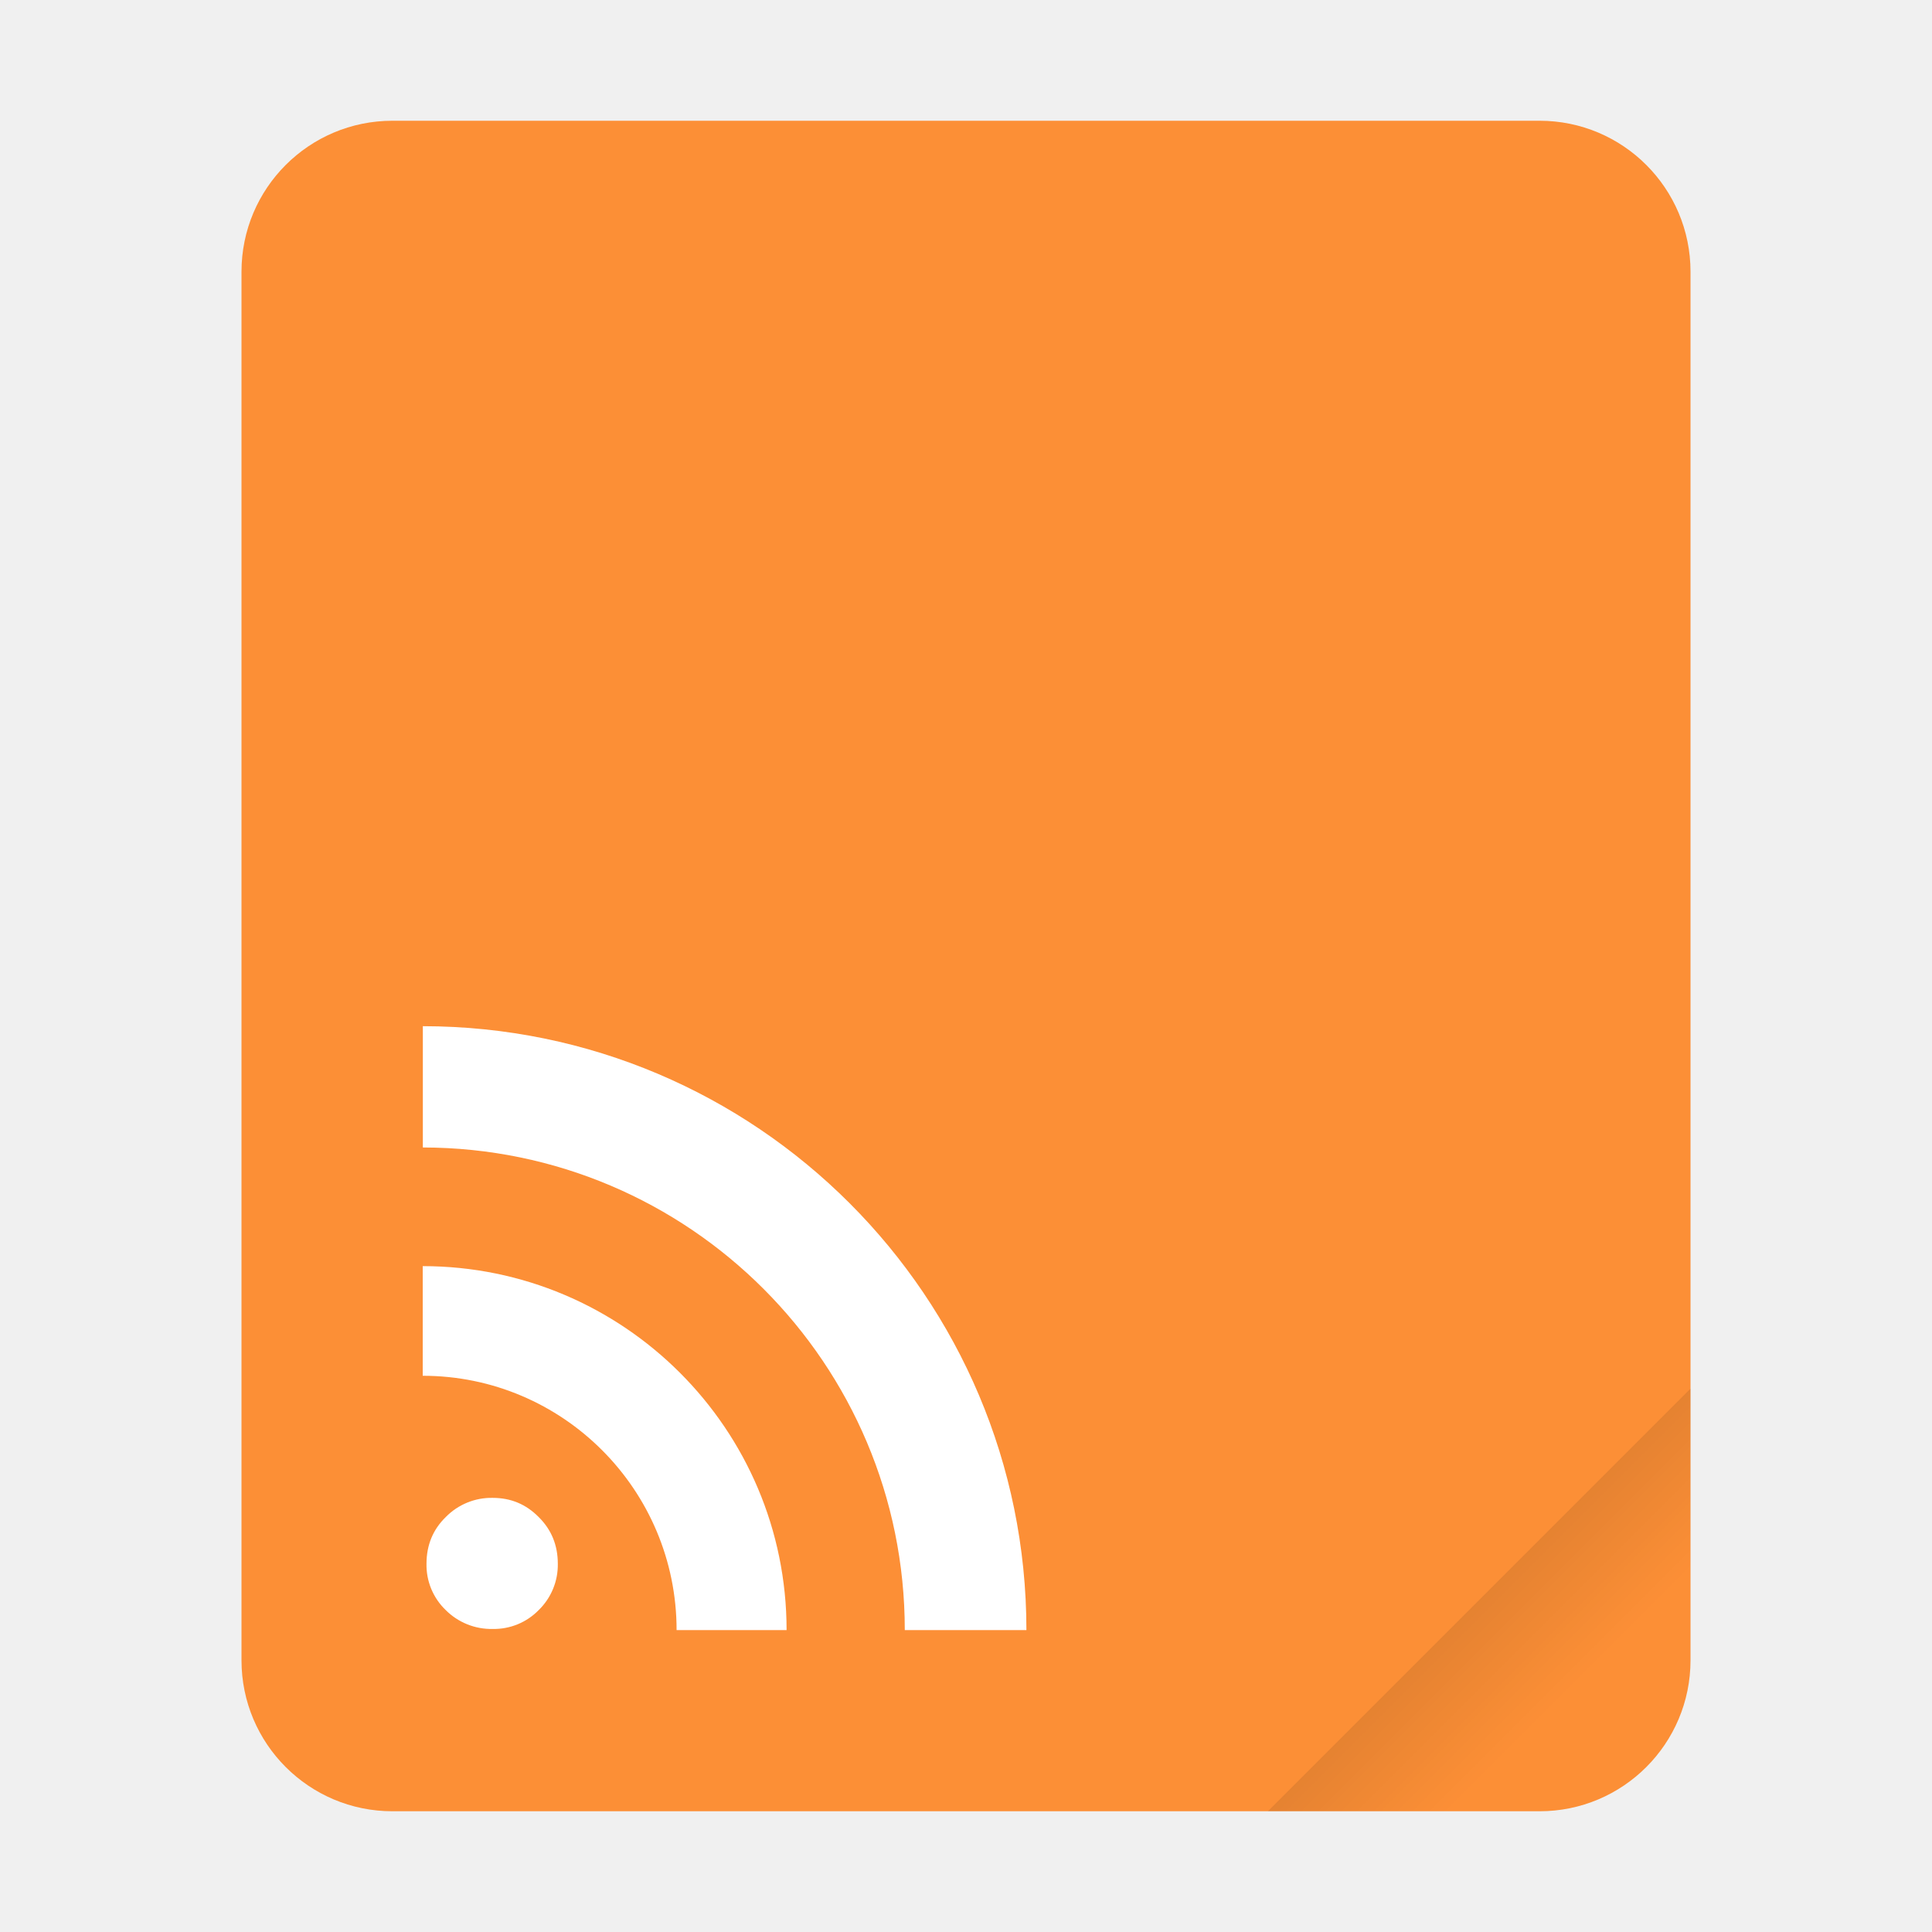
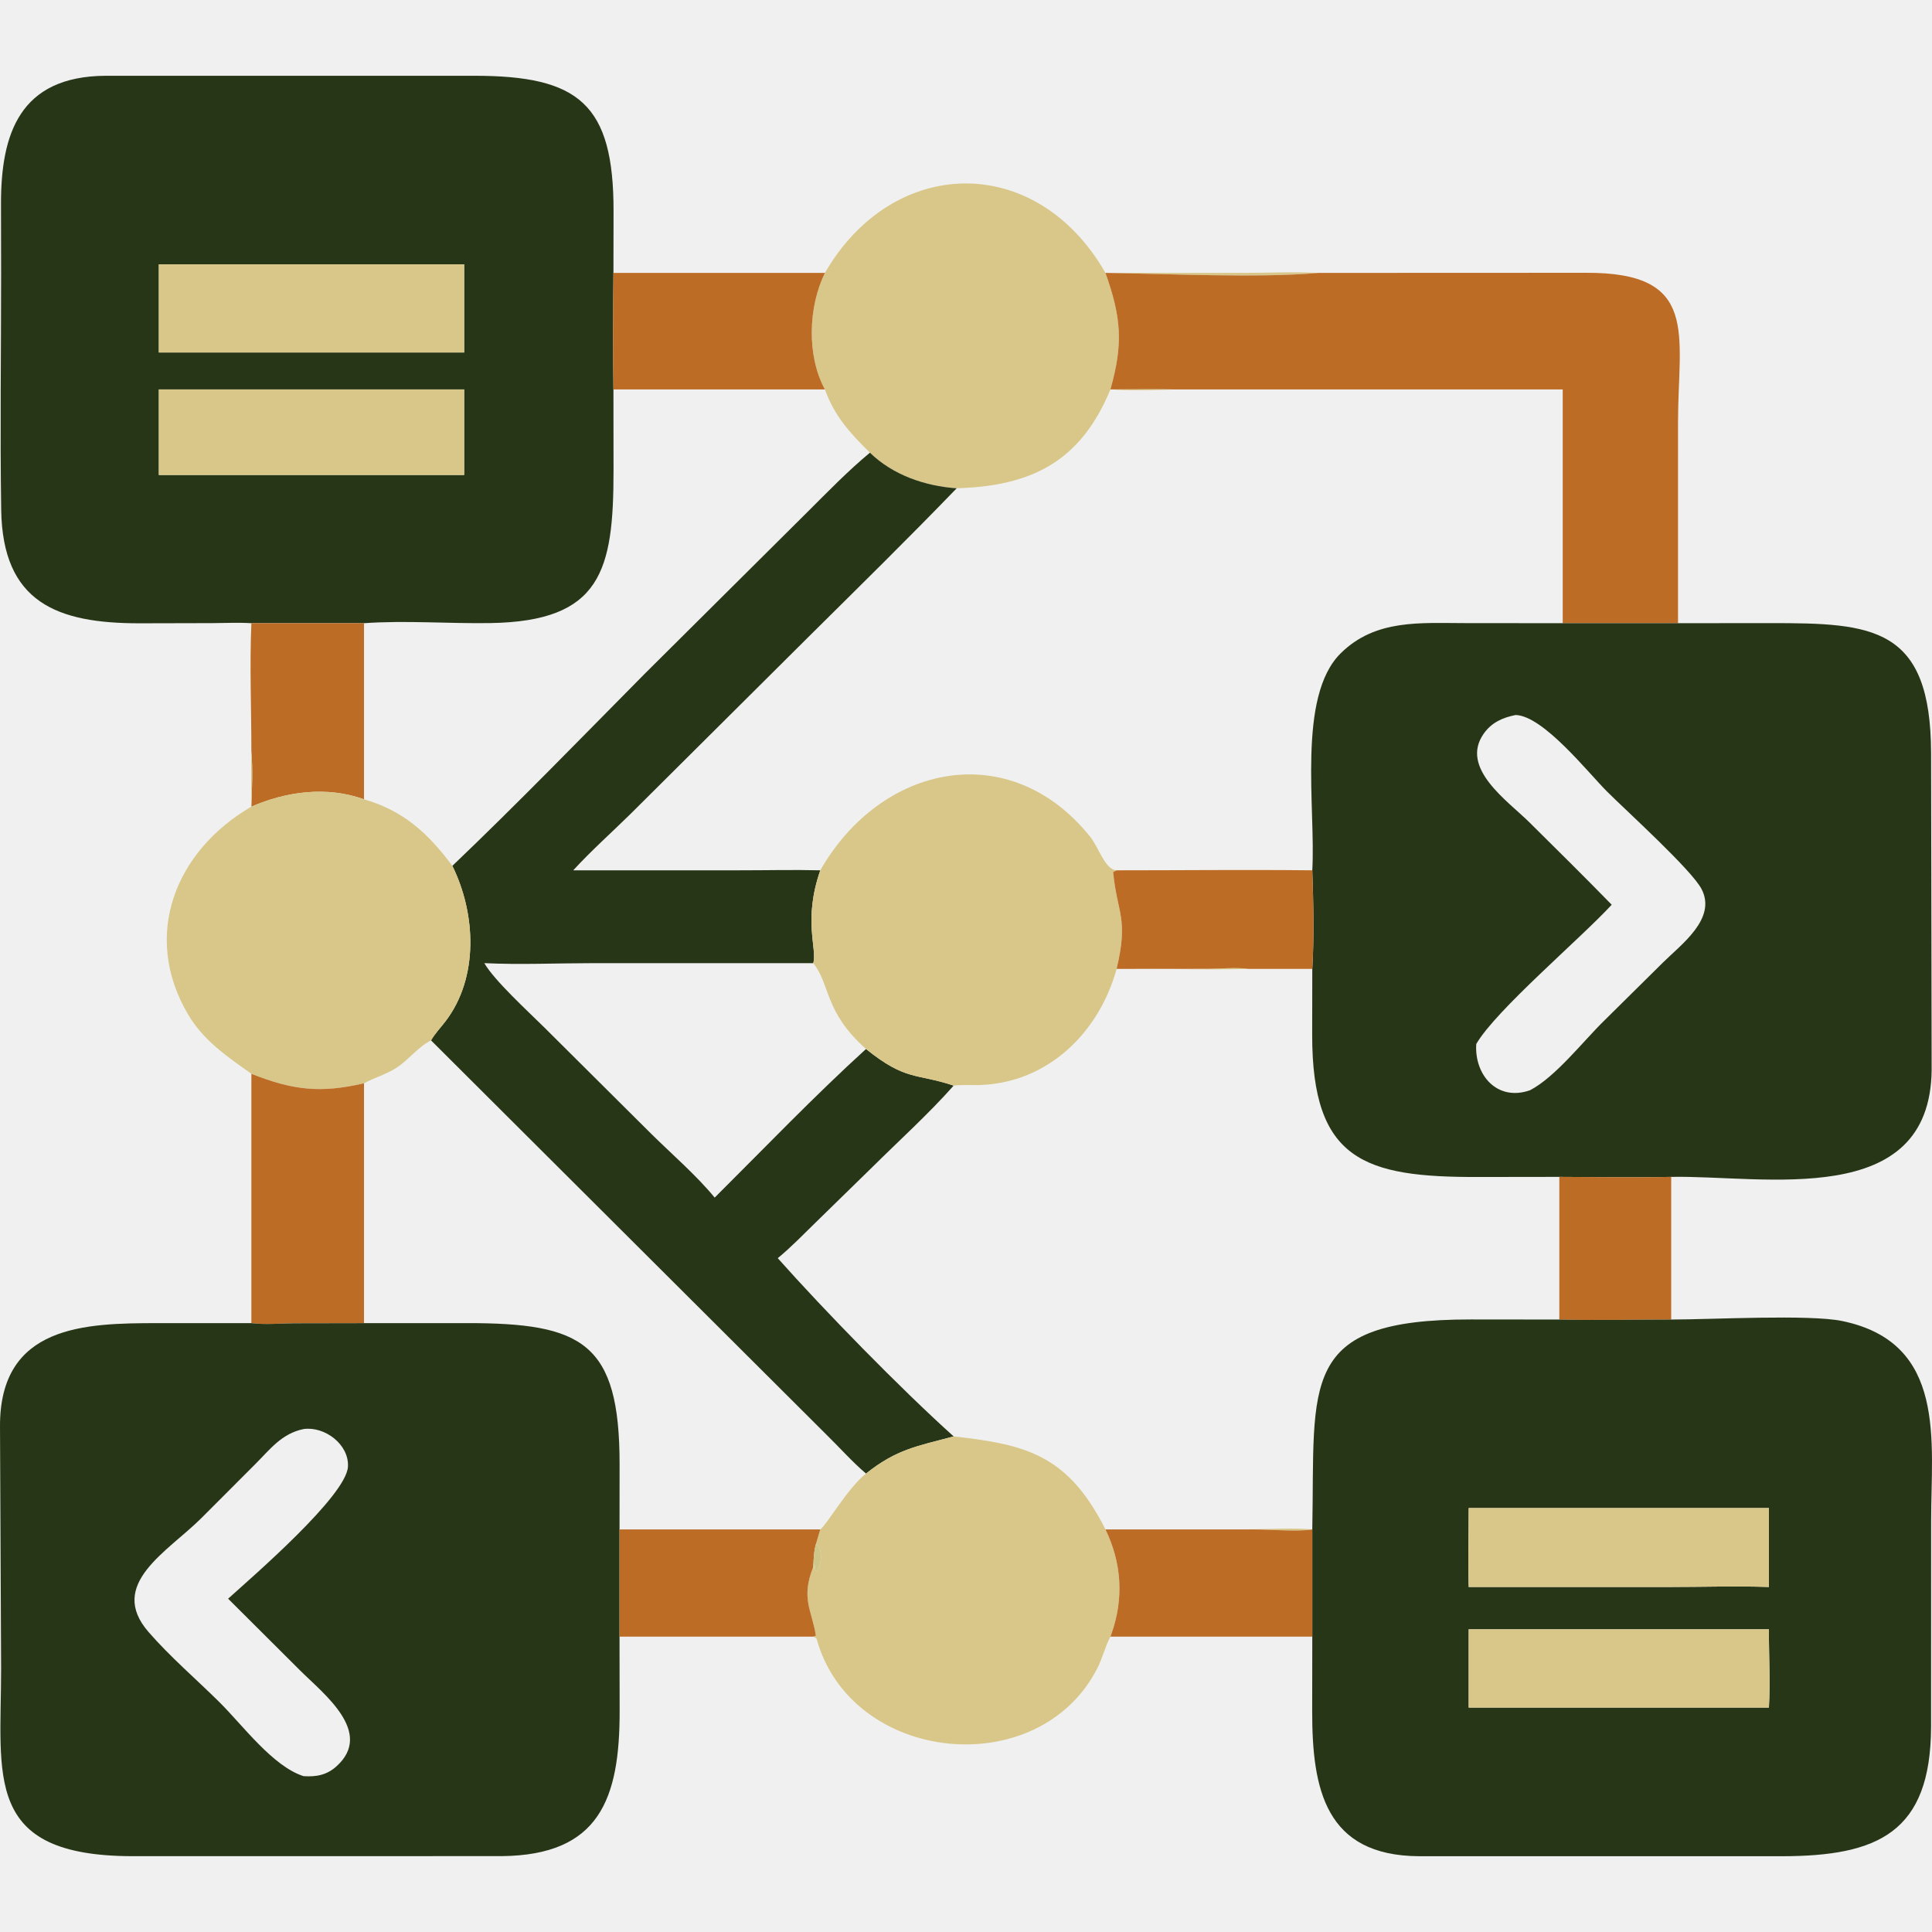
- <svg xmlns="http://www.w3.org/2000/svg" width="64" height="64" version="1.1" viewBox="0 0 16.933 16.933" id="svg4">
-   <defs id="defs2">
-     <linearGradient id="a" x1="49.571" x2="51.714" y1="52.714" y2="54.857" gradientTransform="matrix(2.3333,0,0,2.3333,-68.667,-72.001)" gradientUnits="userSpaceOnUse">
-       <stop offset="0" id="stop1" />
-       <stop stop-opacity="0" offset="1" id="stop2" />
-     </linearGradient>
-   </defs>
-   <g transform="scale(.26458)" id="g2">
-     <rect x="8" y="4" width="48" height="56" ry="5" fill="#fc8f36" style="paint-order:stroke fill markers" id="rect2" />
-     <path d="m56 46-14 14h9c2.77 0 5-2.23 5-5z" fill="url(#a)" fill-rule="evenodd" opacity=".15" stroke-width="8.819" style="paint-order:stroke fill markers" id="path2" />
+ <svg xmlns="http://www.w3.org/2000/svg" width="1024" height="1024" viewBox="0 0 1024 1024" version="1.1" id="svg22">
+   <defs id="defs22" />
+   <g id="g1" transform="translate(0,5.542192)">
+     <path fill="#283618" d="m 133.237,324.766 c -6.889,-0.426 -13.953,-0.06 -20.86,-0.04 l -38.328,0.091 C 30.245,324.874 1.402,313.794 0.639,264.769 -0.011,223.02 0.604,181.177 0.596,139.418 L 0.531,102.59 C 0.472,65.643 10.232,34.887 56.009,34.621 l 195.298,7.59e-4 c 55.473,-0.026 73.998,14.874 73.885,71.942 l -0.056,32.541 c -0.189,20.562 -0.295,41.195 0,61.755 l 0.045,42.981 c 0.02,53.101 -6.42,79.96 -65.405,80.864 -22.081,0.338 -44.865,-1.499 -66.845,0.06 z M 84.183,134.562 v 46.726 H 246.013 v -46.726 z m 0,66.299 v 45.346 H 246.013 V 200.86 Z" id="path1" style="stroke-width:2.519" />
+     <path fill="#d8c788" d="m 437.214,139.105 c 35.871,-62.119 111.856,-64.287 148.709,0 l 74.479,-0.028 c 12.686,-0.015 25.736,-0.655 38.384,0.028 -31.335,2.833 -80.71,0.448 -112.864,0 8.352,23.64 9.515,37.344 2.624,61.755 11.14,-0.05 22.313,-0.287 33.448,0 -10.928,0.468 -22.534,0.738 -33.448,0 -16.006,38.8 -42.442,51.209 -81.486,52.401 -16.744,-1.184 -33.755,-6.979 -45.978,-18.87 -10.463,-10.276 -18.829,-19.457 -23.869,-33.531 -9.755,-17.956 -8.818,-43.709 0,-61.755 z" id="path2" style="stroke-width:2.519" />
+     <path fill="#d8c788" d="M 84.183,181.288 V 134.562 H 246.013 v 46.726 z" id="path3" style="stroke-width:2.519" />
+     <path fill="#bc6c25" d="m 325.136,139.105 h 112.078 c -8.818,18.046 -9.755,43.799 0,61.755 H 325.136 c -0.295,-20.56 -0.189,-41.193 0,-61.755 z" id="path4" style="stroke-width:2.519" />
+     <path fill="#bc6c25" d="m 698.787,139.105 141.793,-0.056 c 60.584,-0.3 48.832,32.536 48.809,79.156 l -0.01,106.559 h -61.105 V 200.86 H 621.996 c -11.135,-0.287 -22.308,-0.05 -33.448,0 6.891,-24.411 5.727,-38.115 -2.624,-61.755 32.153,0.448 81.529,2.833 112.864,0 z" id="path5" style="stroke-width:2.519" />
+     <path fill="#d8c788" d="M 84.183,246.206 V 200.86 H 246.013 v 45.346 z" id="path6" style="stroke-width:2.519" />
+     <path fill="#283618" d="m 461.084,234.391 c 12.223,11.891 29.234,17.686 45.978,18.87 -25.552,26.474 -51.731,52.179 -77.852,78.078 L 334.35,425.701 c -10.135,9.997 -20.922,19.532 -30.524,30.043 l 88.438,-0.008 c 14.155,0.013 28.353,-0.35 42.502,0.008 -9.251,26.668 -1.531,41.422 -3.715,49.202 l -117.274,0.01 c -18.89,0.008 -38.233,0.894 -57.075,-0.01 5.216,9.105 23.192,25.59 31.415,33.71 l 57.231,56.927 c 11.014,10.868 23.65,21.721 33.45,33.627 26.529,-26.408 52.524,-53.552 80.202,-78.763 21.343,17.16 26.448,12.704 46.464,19.411 -13.472,15.188 -28.776,28.98 -43.2,43.281 l -29.624,28.937 c -6.654,6.483 -13.238,13.336 -20.414,19.243 24.894,27.965 64.787,68.875 93.238,94.47 -19.517,5.239 -30.156,6.72 -46.464,19.688 -7.342,-6.256 -13.873,-13.666 -20.781,-20.424 L 228.468,545.891 c 1.929,-3.488 5.168,-6.868 7.614,-10.067 17.862,-23.345 16.112,-57.247 3.677,-82.443 34.682,-33.128 68.107,-67.611 101.839,-101.696 l 86.324,-85.818 c 10.777,-10.717 21.449,-21.776 33.161,-31.476 z" id="path7" style="stroke-width:2.519" />
+     <path fill="#bc6c25" d="m 133.237,324.766 h 59.695 v 93.339 c -19.59,-7.055 -41.001,-4.226 -59.695,3.891 0.325,-9.745 0.783,-19.628 0,-29.357 0.015,-22.514 -0.972,-45.394 0,-67.873 z" id="path8" style="stroke-width:2.519" />
+     <path fill="#283618" d="m 695.54,455.743 c 1.907,-32.803 -8.228,-92.024 15.062,-115.03 18.469,-18.245 42.278,-15.983 66.183,-15.991 l 51.489,0.043 h 61.105 l 49.111,-0.043 c 53.94,-0.025 84.939,1.695 85.02,69.016 l 0.297,167.571 c -0.562,74.839 -88.999,55.97 -138.038,56.919 -19.741,0.398 -39.55,0.033 -59.297,0 l -42.774,0.058 c -60.737,0.217 -88.254,-8.898 -88.216,-75.212 l 0.058,-35.092 c 1.028,-16.993 0.599,-35.234 0,-52.239 z m 107.786,-82.322 c -6.921,1.383 -12.777,3.962 -16.976,9.971 -12.744,18.23 12.878,35.649 24.106,46.766 14.669,14.525 29.363,29.05 43.782,43.825 -16.407,17.86 -61.39,55.846 -71.789,73.812 -1.091,16.386 11.09,30.657 28.536,24.496 13.475,-7.032 28.214,-26.091 39.359,-36.954 l 31.02,-30.682 c 9.649,-9.586 28.698,-23.3 20.477,-39.019 -5.317,-10.168 -39.611,-41.208 -50.036,-51.602 -10.047,-10.019 -33.768,-40.155 -48.479,-40.613 z" id="path9" style="stroke-width:2.519" />
+     <path fill="#d8c788" d="m 133.237,392.638 c 0.783,9.73 0.325,19.613 0,29.357 18.693,-8.118 40.105,-10.946 59.695,-3.891 20.953,6.037 34.004,18.044 46.827,35.276 12.435,25.197 14.185,59.098 -3.677,82.443 -2.446,3.199 -5.685,6.579 -7.614,10.067 -6.652,3.211 -11.981,10.41 -18.321,14.507 -5.36,3.461 -11.624,5.216 -17.215,8.216 -23.151,5.43 -37.85,3.624 -59.695,-5.017 -12.911,-9.191 -25.34,-17.535 -33.581,-31.513 -24.632,-41.792 -6.821,-86.627 33.581,-110.088 -0.058,-9.78 -0.247,-19.58 0,-29.357 z" id="path10" style="stroke-width:2.519" />
+     <path fill="#d8c788" d="m 434.766,455.743 c 32.261,-56.41 100.275,-70.716 142.818,-18.092 5.012,6.201 7.969,17.706 14.243,18.092 l -1.836,0.897 c 2.08,21.915 8.289,24.411 1.836,51.343 l 48.404,-0.043 c 6.899,-0.015 14.681,-0.871 21.454,0.043 -23.245,0.718 -46.595,-0.33 -69.857,0 -9.319,33.821 -36.415,60.372 -72.484,61.564 -4.521,0.149 -9.41,-0.264 -13.878,0.31 -20.016,-6.707 -25.121,-2.252 -46.464,-19.411 -22.32,-19.918 -18.754,-33.992 -27.95,-45.5 2.184,-7.78 -5.536,-22.534 3.715,-49.202 z" id="path11" style="stroke-width:2.519" />
+     <path fill="#bc6c25" d="m 591.827,455.743 c 34.559,0.008 69.157,-0.383 103.713,0 0.599,17.006 1.028,35.246 0,52.239 h -33.856 c -6.773,-0.914 -14.555,-0.058 -21.454,-0.043 l -48.404,0.043 c 6.453,-26.932 0.244,-29.428 -1.836,-51.343 z" id="path12" style="stroke-width:2.519" />
+     <path fill="#bc6c25" d="m 133.237,563.597 c 21.844,8.642 36.543,10.447 59.695,5.017 v 127.139 l -36.944,0.068 c -7.448,0.078 -15.386,0.811 -22.751,-0.068 z" id="path13" style="stroke-width:2.519" />
+     <path fill="#bc6c25" d="m 826.473,618.23 c 19.746,0.033 39.556,0.398 59.297,0 v 75.613 c -19.741,-0.018 -39.568,0.494 -59.297,0 z" id="path14" style="stroke-width:2.519" />
+     <path fill="#283618" d="m 695.54,805.086 c 1.531,-77.91 -7.818,-111.347 83.967,-111.292 l 46.965,0.048 c 19.729,0.494 39.556,-0.018 59.297,0 21.396,-0.006 73.187,-2.839 90.664,0.791 55.65,11.556 47.084,63.77 47.102,105.968 l -0.032,109.214 c -0.202,55.876 -28.116,68.439 -79.053,68.48 l -192.34,-0.002 C 702.417,977.987 695.445,942.762 695.485,901.398 l 0.056,-39.482 z m 82.894,-11.336 c -0.015,13.913 -0.383,27.932 0,41.835 l 106.645,-0.006 c 17.442,0 35.067,-0.564 52.479,0.006 v -41.835 z m 0,64.281 v 41.49 h 159.124 c 0.773,-13.732 -0.063,-27.72 0,-41.49 z" id="path15" style="stroke-width:2.519" />
+     <path fill="#283618" d="m 328.36,861.915 0.063,39.354 c 0.056,46.567 -10.636,76.512 -62.579,76.975 l -195.629,0.028 C -9.099,978.158 0.58,936.15 0.596,878.755 L 0.001,750.691 C -0.293,696.588 45.332,695.777 83.493,695.746 l 49.745,0.008 c 7.365,0.879 15.303,0.146 22.751,0.068 l 36.944,-0.068 54.536,-0.02 c 61.163,-0.025 80.937,10.185 80.927,74.771 l -0.035,34.581 z M 160.877,751.887 c -11.684,2.441 -17.631,10.661 -25.763,18.777 l -28.482,28.521 c -17.866,17.782 -49.906,34.946 -27.899,60.271 11.473,13.203 25.157,24.894 37.595,37.208 12.151,12.029 28.301,34.065 44.549,39.185 6.788,0.458 12.349,-0.574 17.527,-5.261 19.885,-17.998 -7.009,-38.452 -19.154,-50.57 l -38.347,-38.223 c 12.943,-11.677 62.634,-54.496 63.516,-69.953 0.672,-11.787 -12.304,-21.545 -23.542,-19.955 z" id="path16" style="stroke-width:2.519" />
+     <path fill="#d8c788" d="m 505.465,755.786 c 38.412,4.299 60.496,9.737 80.459,49.3 l 74.54,-0.043 c 11.435,-0.006 23.738,-0.924 35.077,0.043 -7.428,1.302 -22.184,0.02 -30.39,0.01 l -79.227,-0.01 c 8.586,17.754 9.79,36.49 3.221,55.181 l -0.597,1.647 c -2.851,5.304 -4.146,11.241 -6.863,16.595 -31,61.062 -130.713,50.932 -148.953,-15.706 -0.559,-0.295 -1.128,-0.579 -1.68,-0.889 l 1.368,-0.504 c -1.972,-13.299 -8.153,-19.623 -1.368,-36.432 l 0.343,1.32 c 0.113,-0.874 0.164,-1.7 0.189,-2.589 l 0.023,-1.073 c 0.128,1.597 0.307,2.982 0.72,4.539 l 0.72,-0.086 c 2.438,-3.707 3.289,-11.16 -0.567,-14.311 l 2.287,-7.692 c 3.315,-2.252 14.321,-21.693 24.235,-29.612 16.308,-12.969 26.947,-14.45 46.464,-19.688 z" id="path17" style="stroke-width:2.519" />
+     <path fill="#d8c788" d="m 778.434,835.585 c -0.383,-13.903 -0.015,-27.922 0,-41.835 h 159.124 v 41.835 c -17.411,-0.569 -35.037,-0.006 -52.479,-0.006 z" id="path18" style="stroke-width:2.519" />
+     <path fill="#bc6c25" d="m 328.36,805.086 h 106.406 l -2.287,7.692 c -1.128,3.904 -1.242,8.158 -1.428,12.2 -6.785,16.81 -0.604,23.134 1.368,36.432 l -1.368,0.504 H 328.36 Z" id="path19" style="stroke-width:2.519" />
+     <path fill="#bc6c25" d="m 695.54,805.086 v 0 56.828 H 588.548 l 0.597,-1.647 c 6.569,-18.691 5.365,-37.427 -3.221,-55.181 l 79.227,0.01 c 8.206,0.01 22.963,1.292 30.39,-0.01 z" id="path20" style="stroke-width:2.519" />
+     <path fill="#cec787" d="m 432.479,812.778 c 3.856,3.151 3.005,10.604 0.567,14.311 l -0.72,0.086 c -0.413,-1.557 -0.592,-2.942 -0.72,-4.539 l -0.023,1.073 c -0.025,0.889 -0.075,1.715 -0.189,2.589 l -0.343,-1.32 c 0.186,-4.042 0.3,-8.296 1.428,-12.2 z" id="path21" style="stroke-width:2.519" />
+     <path fill="#d8c788" d="m 778.434,899.521 v -41.49 h 159.124 c -0.063,13.77 0.773,27.758 0,41.49 z" id="path22" style="stroke-width:2.519" />
  </g>
-   <path d="m30.581 3.957-3.175-3.175v1.852c0 0.733 0.59 1.323 1.323 1.323z" fill="#fff" fill-rule="evenodd" opacity=".35" style="paint-order:stroke fill markers" id="path3" />
-   <path d="m3.738 13.706c0-0.163 0.056-0.3 0.169-0.41a0.56 0.56 0 0 1 0.411-0.168c0.159 0 0.293 0.056 0.403 0.168 0.112 0.11 0.168 0.247 0.168 0.41a0.554 0.554 0 0 1-0.168 0.406 0.548 0.548 0 0 1-0.403 0.165 0.565 0.565 0 0 1-0.411-0.165 0.548 0.548 0 0 1-0.169-0.406m-0.033-2.61v0.962c1.228 0 2.225 0.999 2.225 2.229h0.964c0-1.762-1.43-3.19-3.19-3.19zm1e-3 -2.102v1.063a4.229 4.229 0 0 1 4.224 4.23h1.066a5.294 5.294 0 0 0-5.29-5.293z" fill="#fff" font-size="13.59" font-weight="700" id="path4" />
</svg>
